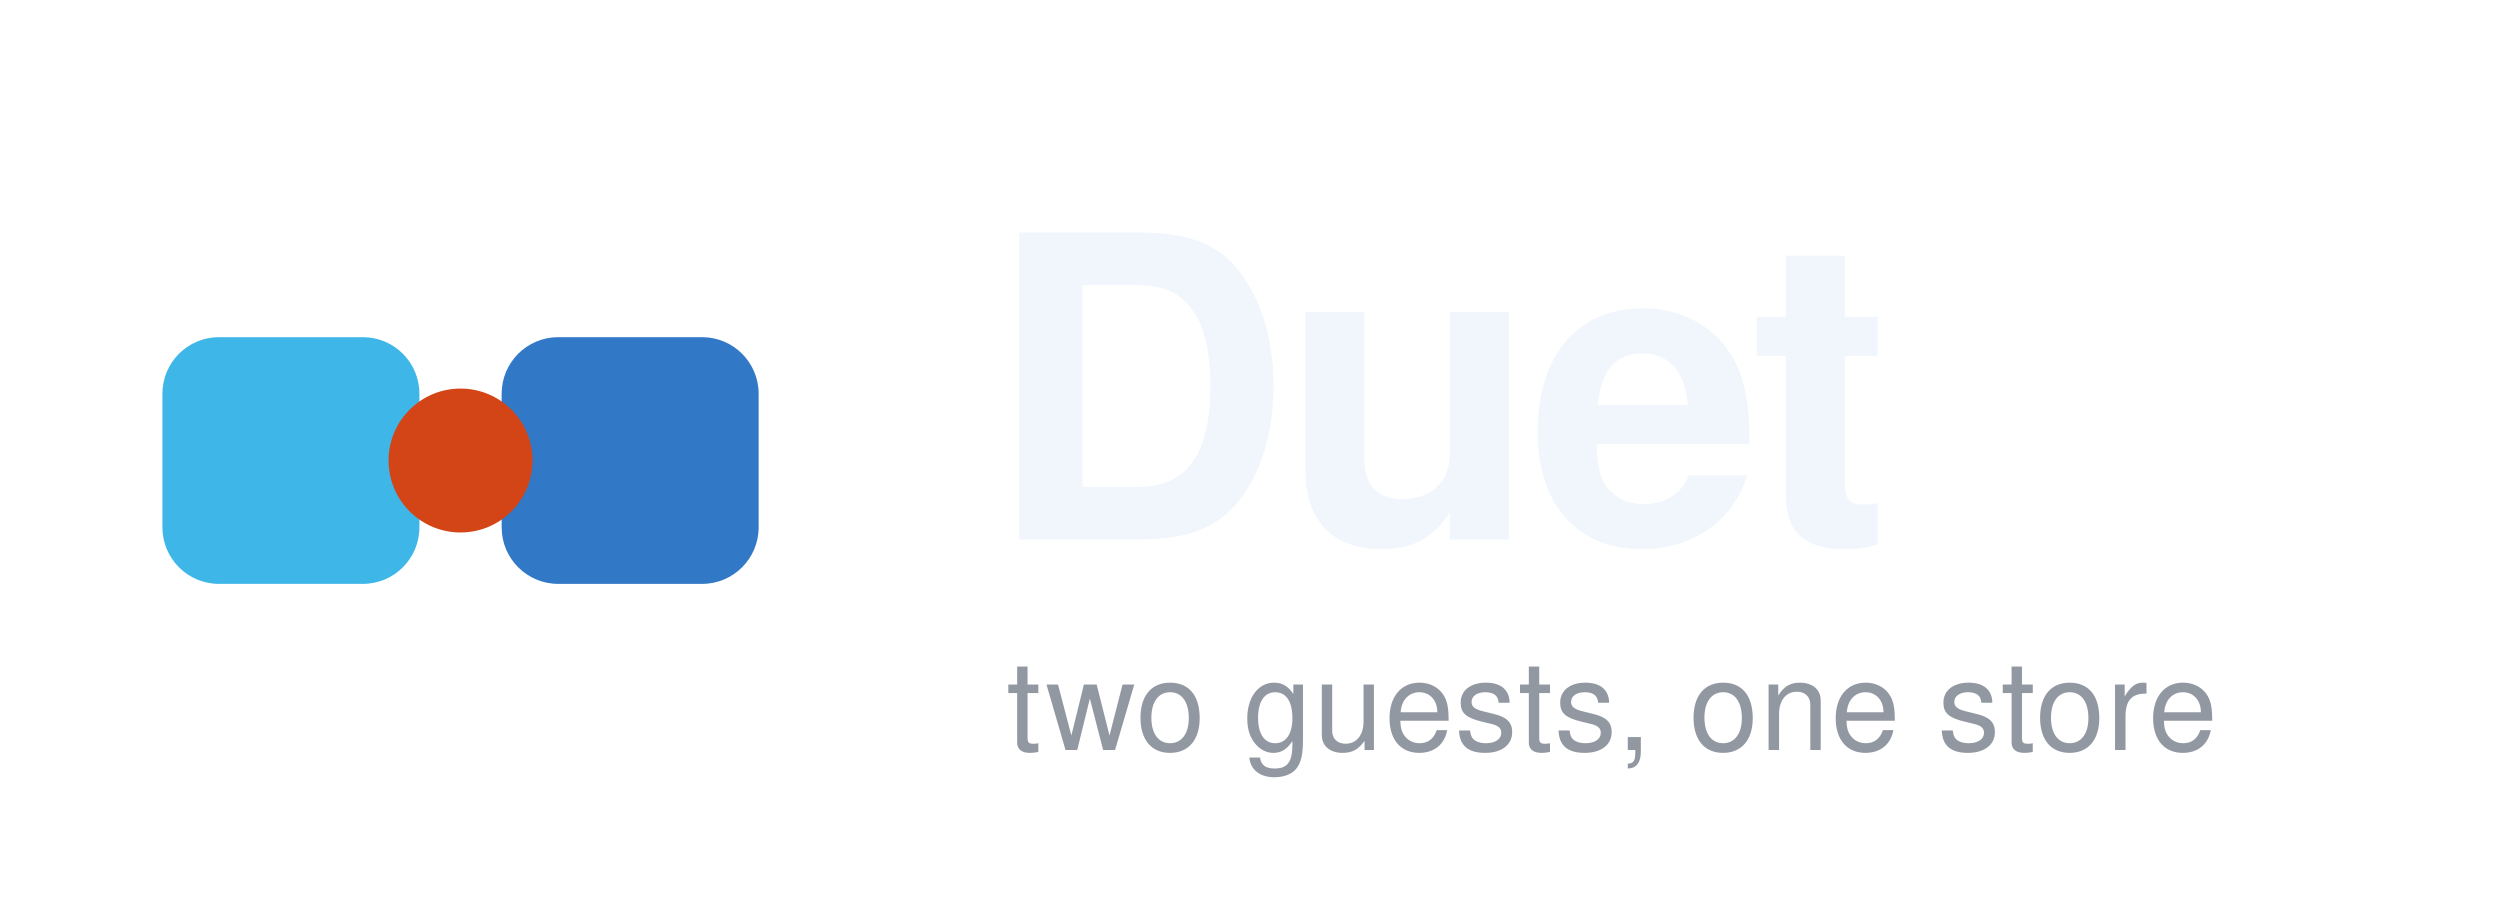
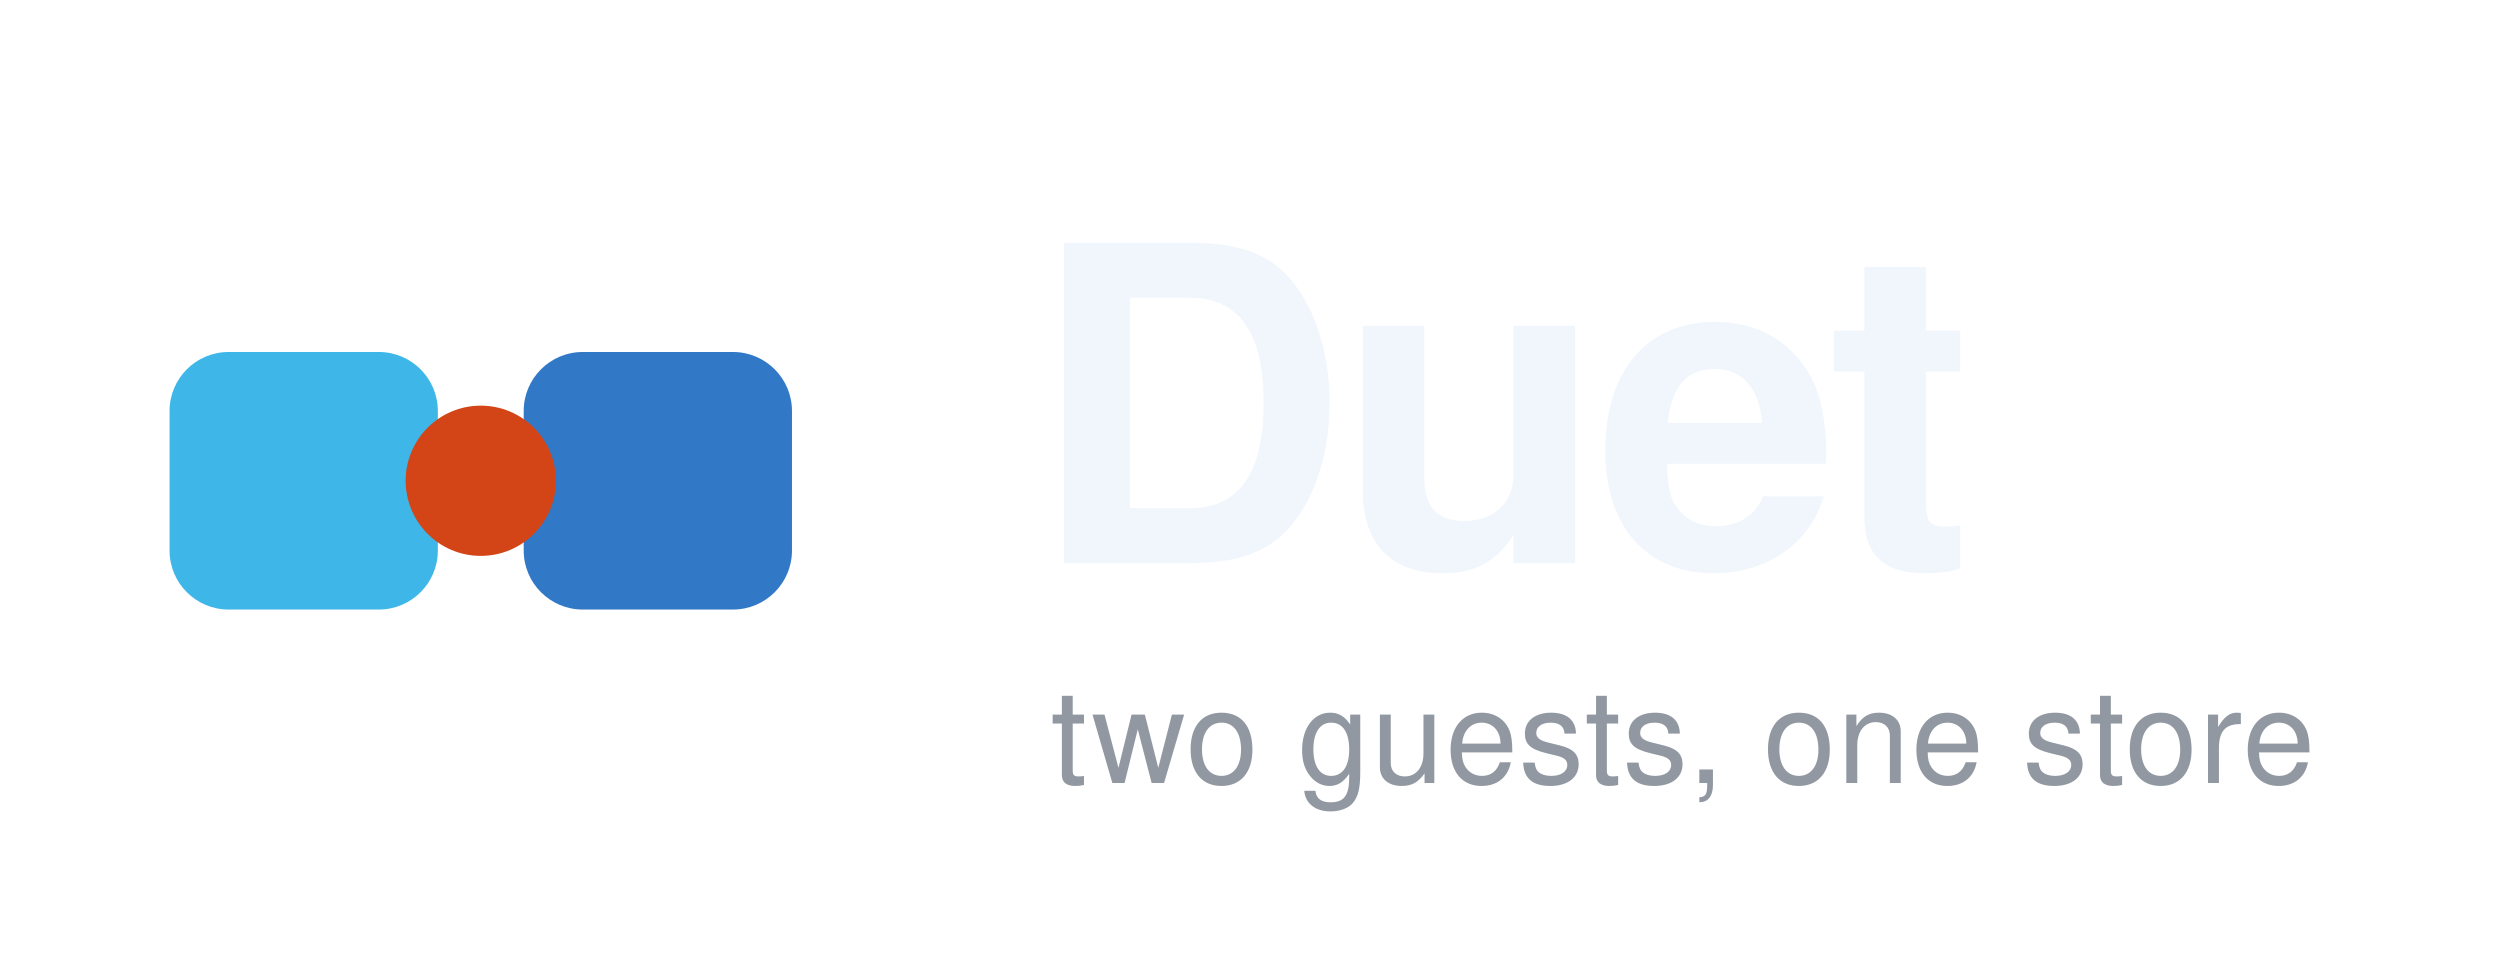
- <svg xmlns="http://www.w3.org/2000/svg" width="380" height="140" viewBox="0 0 380 140" fill="none">
+ <svg xmlns="http://www.w3.org/2000/svg" width="364" height="140" viewBox="0 0 364 140" fill="none">
  <g transform="translate(20 20) scale(0.78125)">
    <rect x="6" y="40" width="50" height="48" rx="11" fill="#3FB6E8" />
    <rect x="72" y="40" width="50" height="48" rx="11" fill="#3178C6" />
    <circle cx="64" cy="64" r="14" fill="#D34516" />
  </g>
  <text x="150" y="82" font-family="ui-sans-serif, -apple-system, 'Segoe UI', Helvetica, Arial, sans-serif" font-size="64" font-weight="700" letter-spacing="-1.5" fill="#F0F6FC">Duet</text>
  <text x="153" y="114" font-family="ui-sans-serif, -apple-system, 'Segoe UI', Helvetica, Arial, sans-serif" font-size="19" font-weight="400" letter-spacing="0.2" fill="#9198A1">two guests, one store</text>
</svg>
